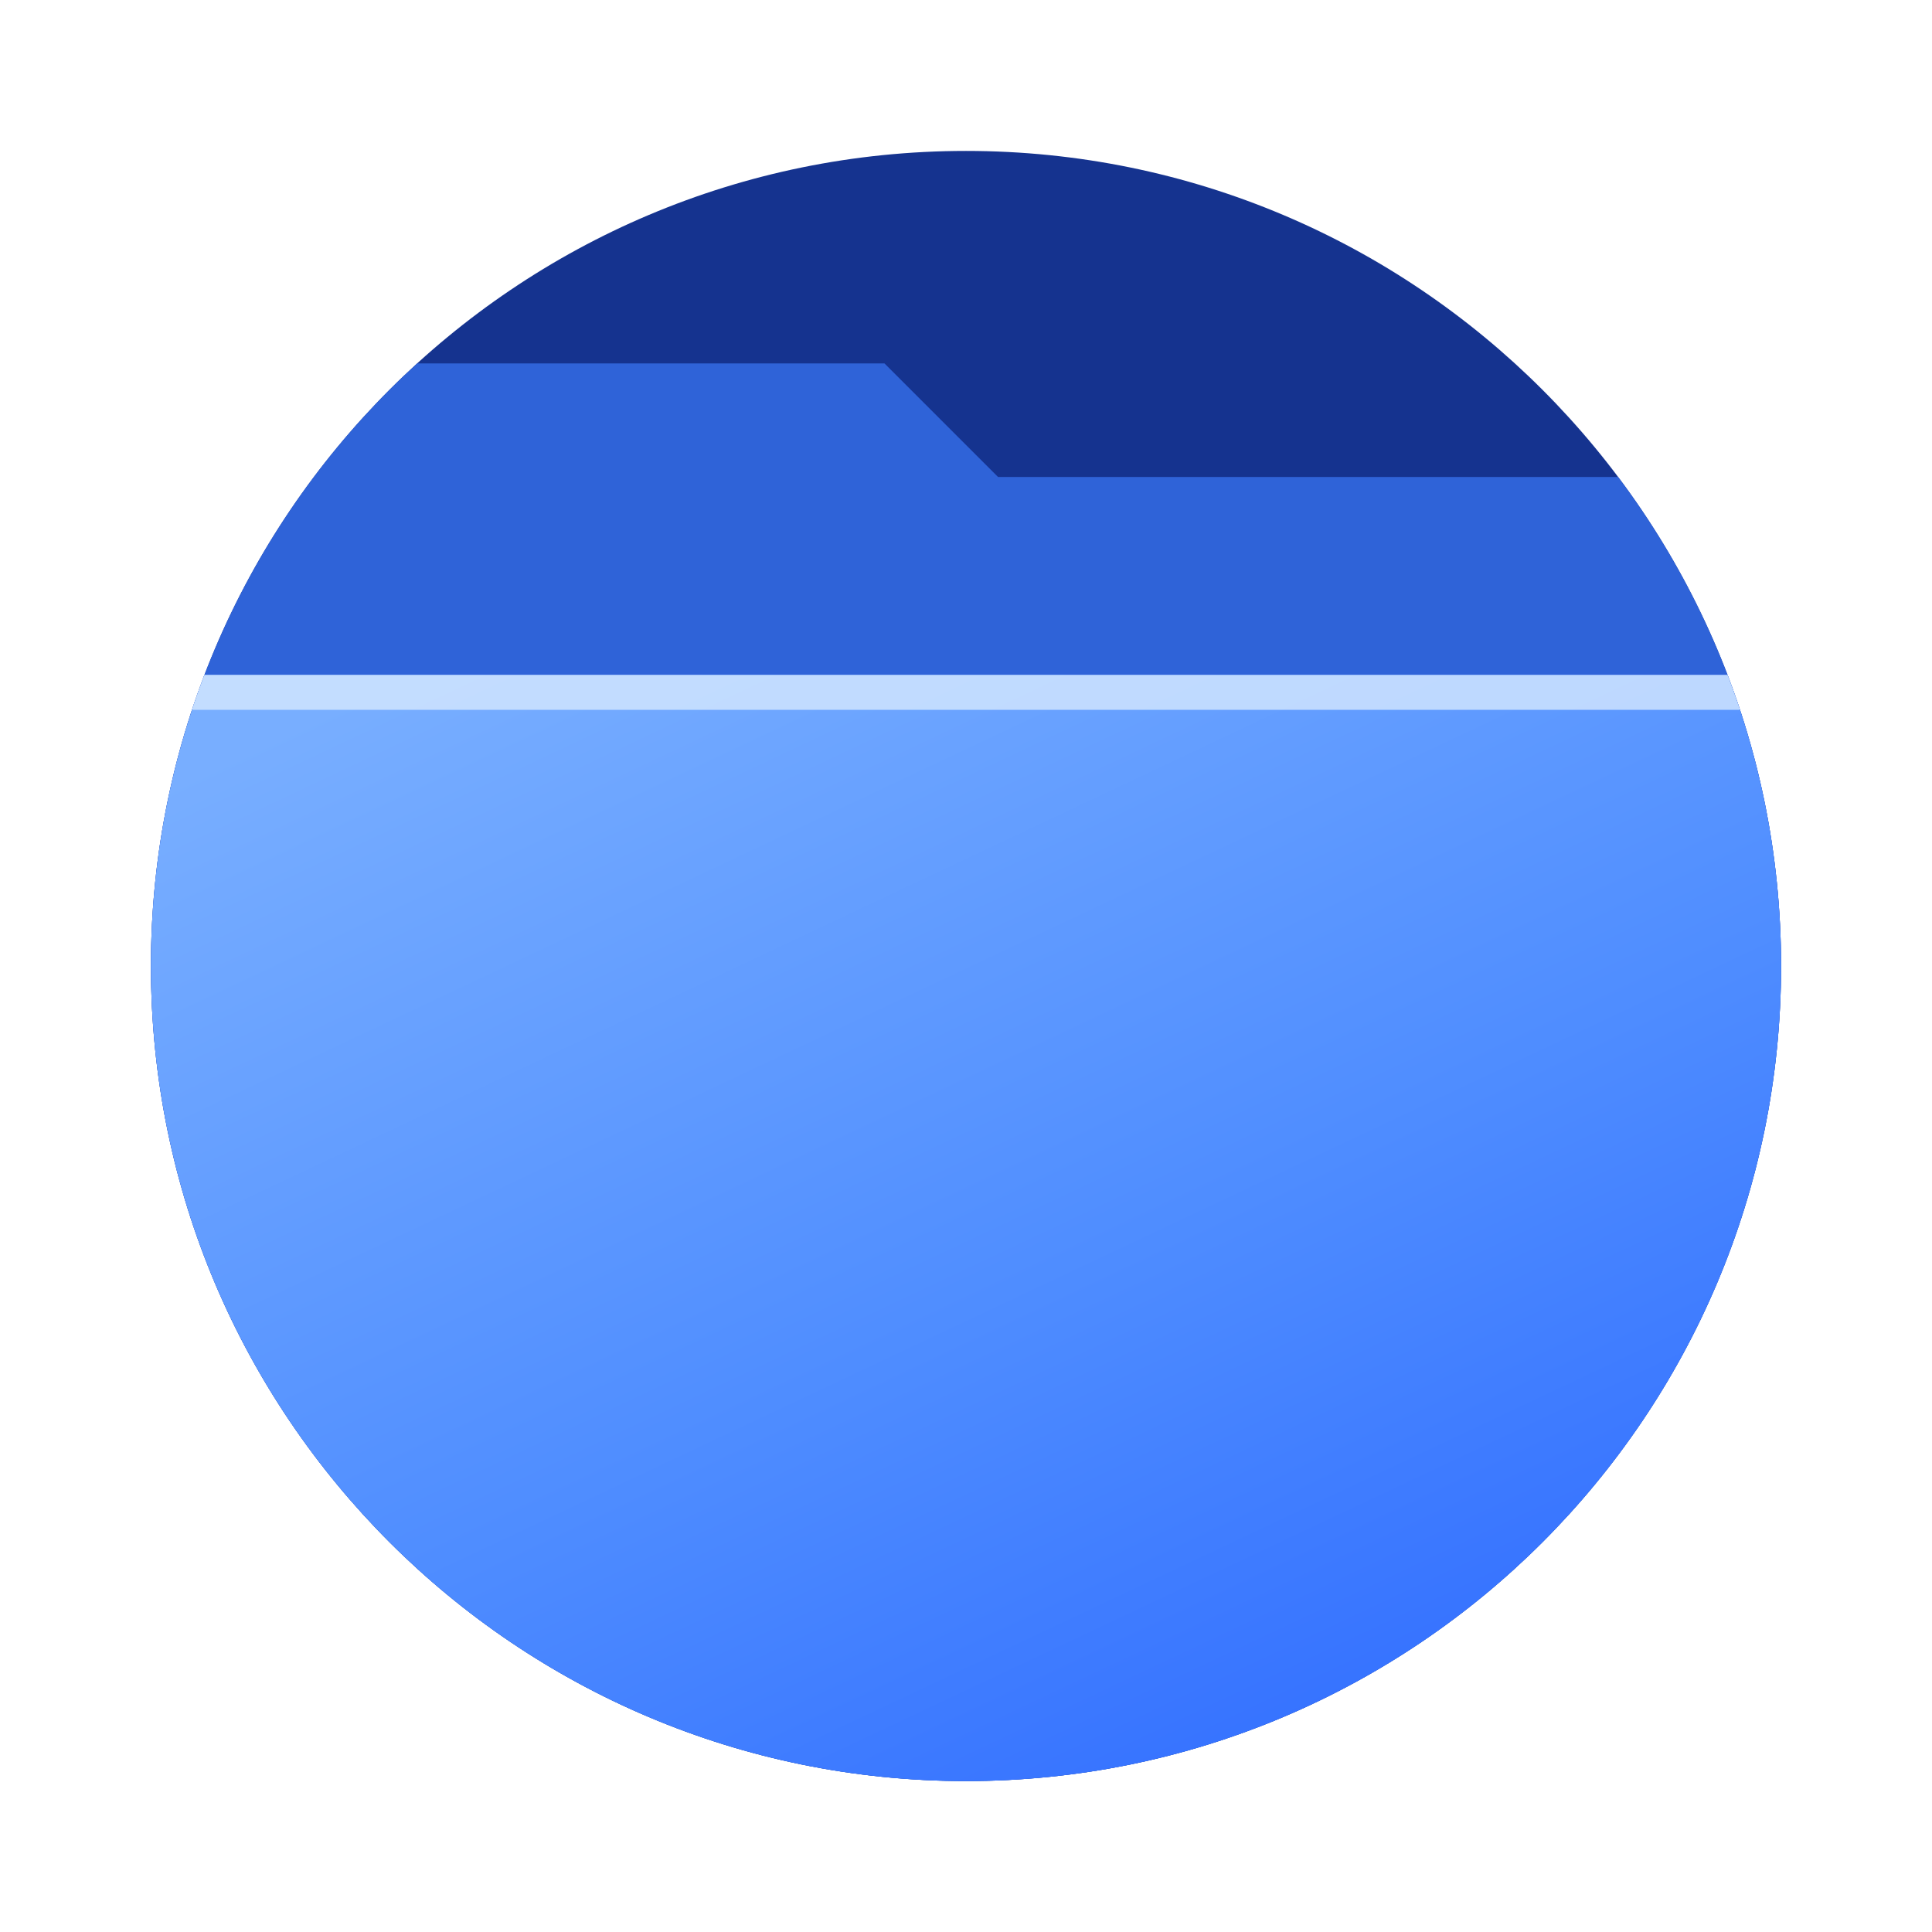
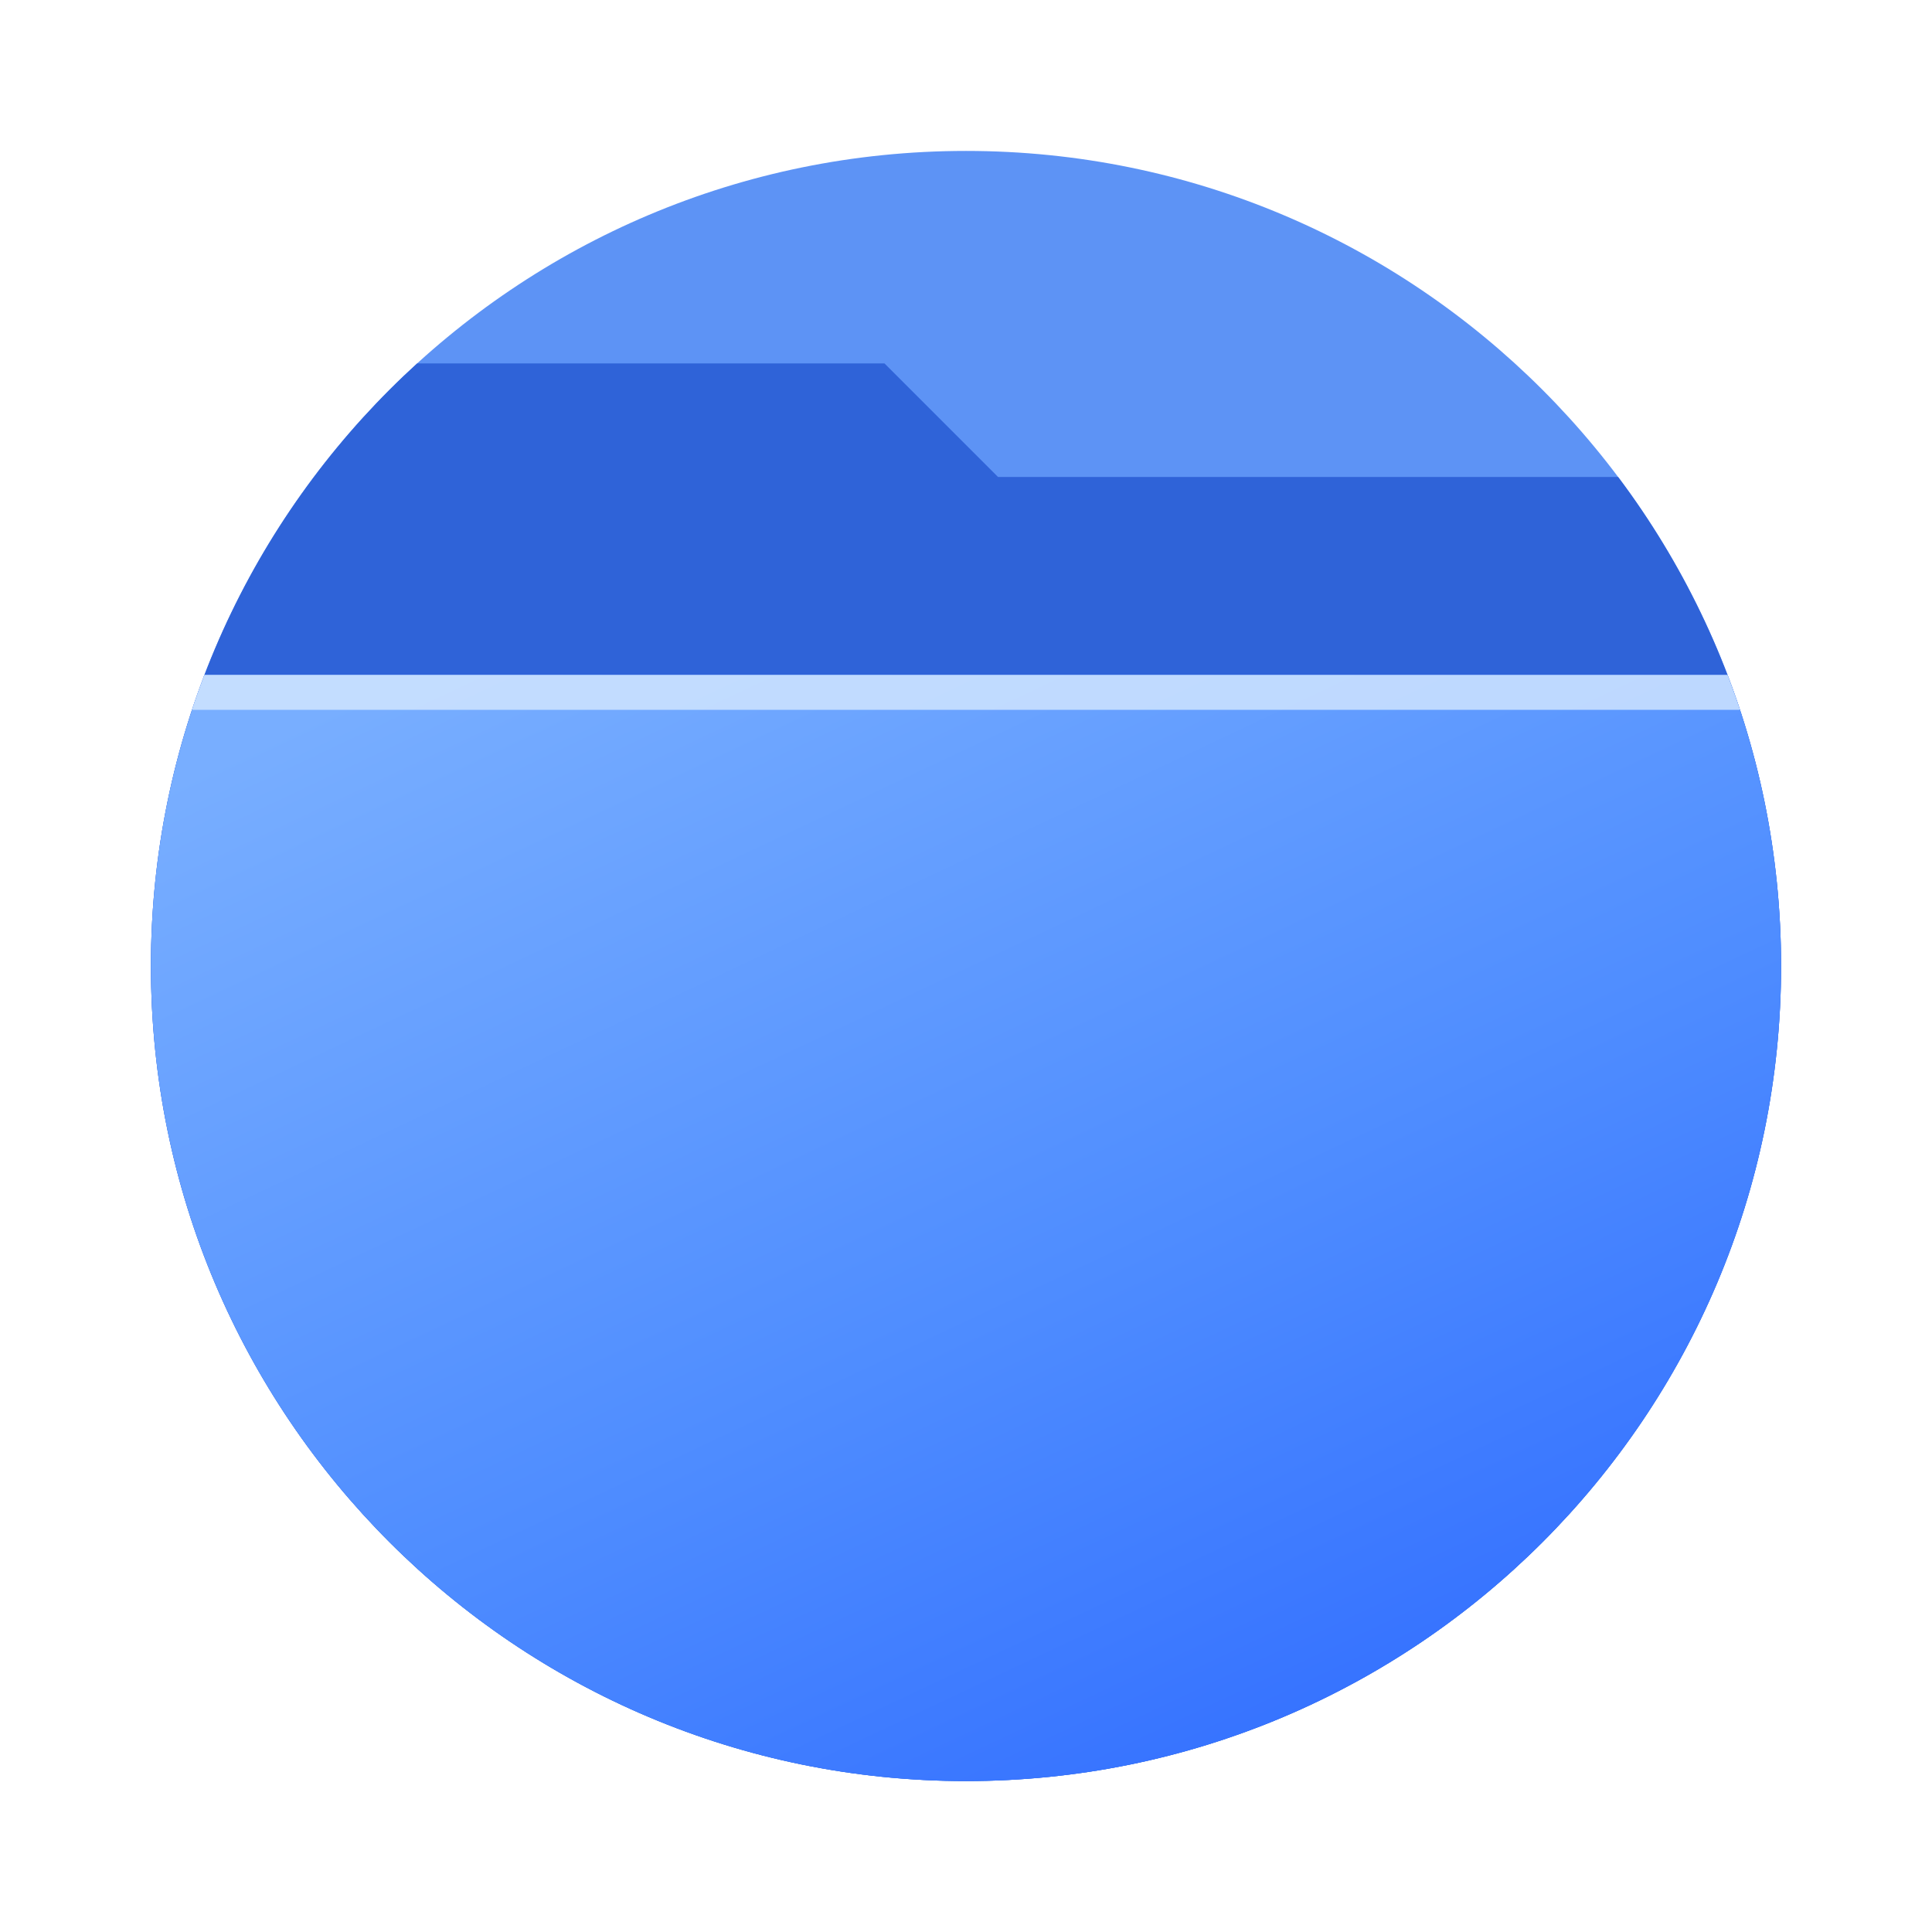
<svg xmlns="http://www.w3.org/2000/svg" width="64" height="64" viewBox="0 0 64 64">
  <defs>
    <clipPath id="disk">
      <circle cx="32" cy="32" r="28" />
    </clipPath>
    <linearGradient id="front" x1=".15" y1="0" x2=".85" y2="1">
      <stop offset="0" stop-color="#78aeff" />
      <stop offset=".55" stop-color="#4f8dff" />
      <stop offset="1" stop-color="#2f6bff" />
    </linearGradient>
  </defs>
  <g transform="translate(32 32) scale(0.9643) translate(-32 -32)">
    <g clip-path="url(#disk)">
-       <rect x="4" y="4" width="56" height="56" fill="#15338f" />
+       <rect x="4" y="4" width="56" height="56" fill="#5d93f5" />
      <path d="M4 11.3H29.2L33.1 15.2H60V60H4z" fill="#2f63d8" />
      <path d="M4 22.0H60V60H4z" fill="url(#front)" />
      <path d="M4 22.6H60" stroke="#d6e8ff" stroke-width="1.2" opacity=".8" />
    </g>
  </g>
</svg>
